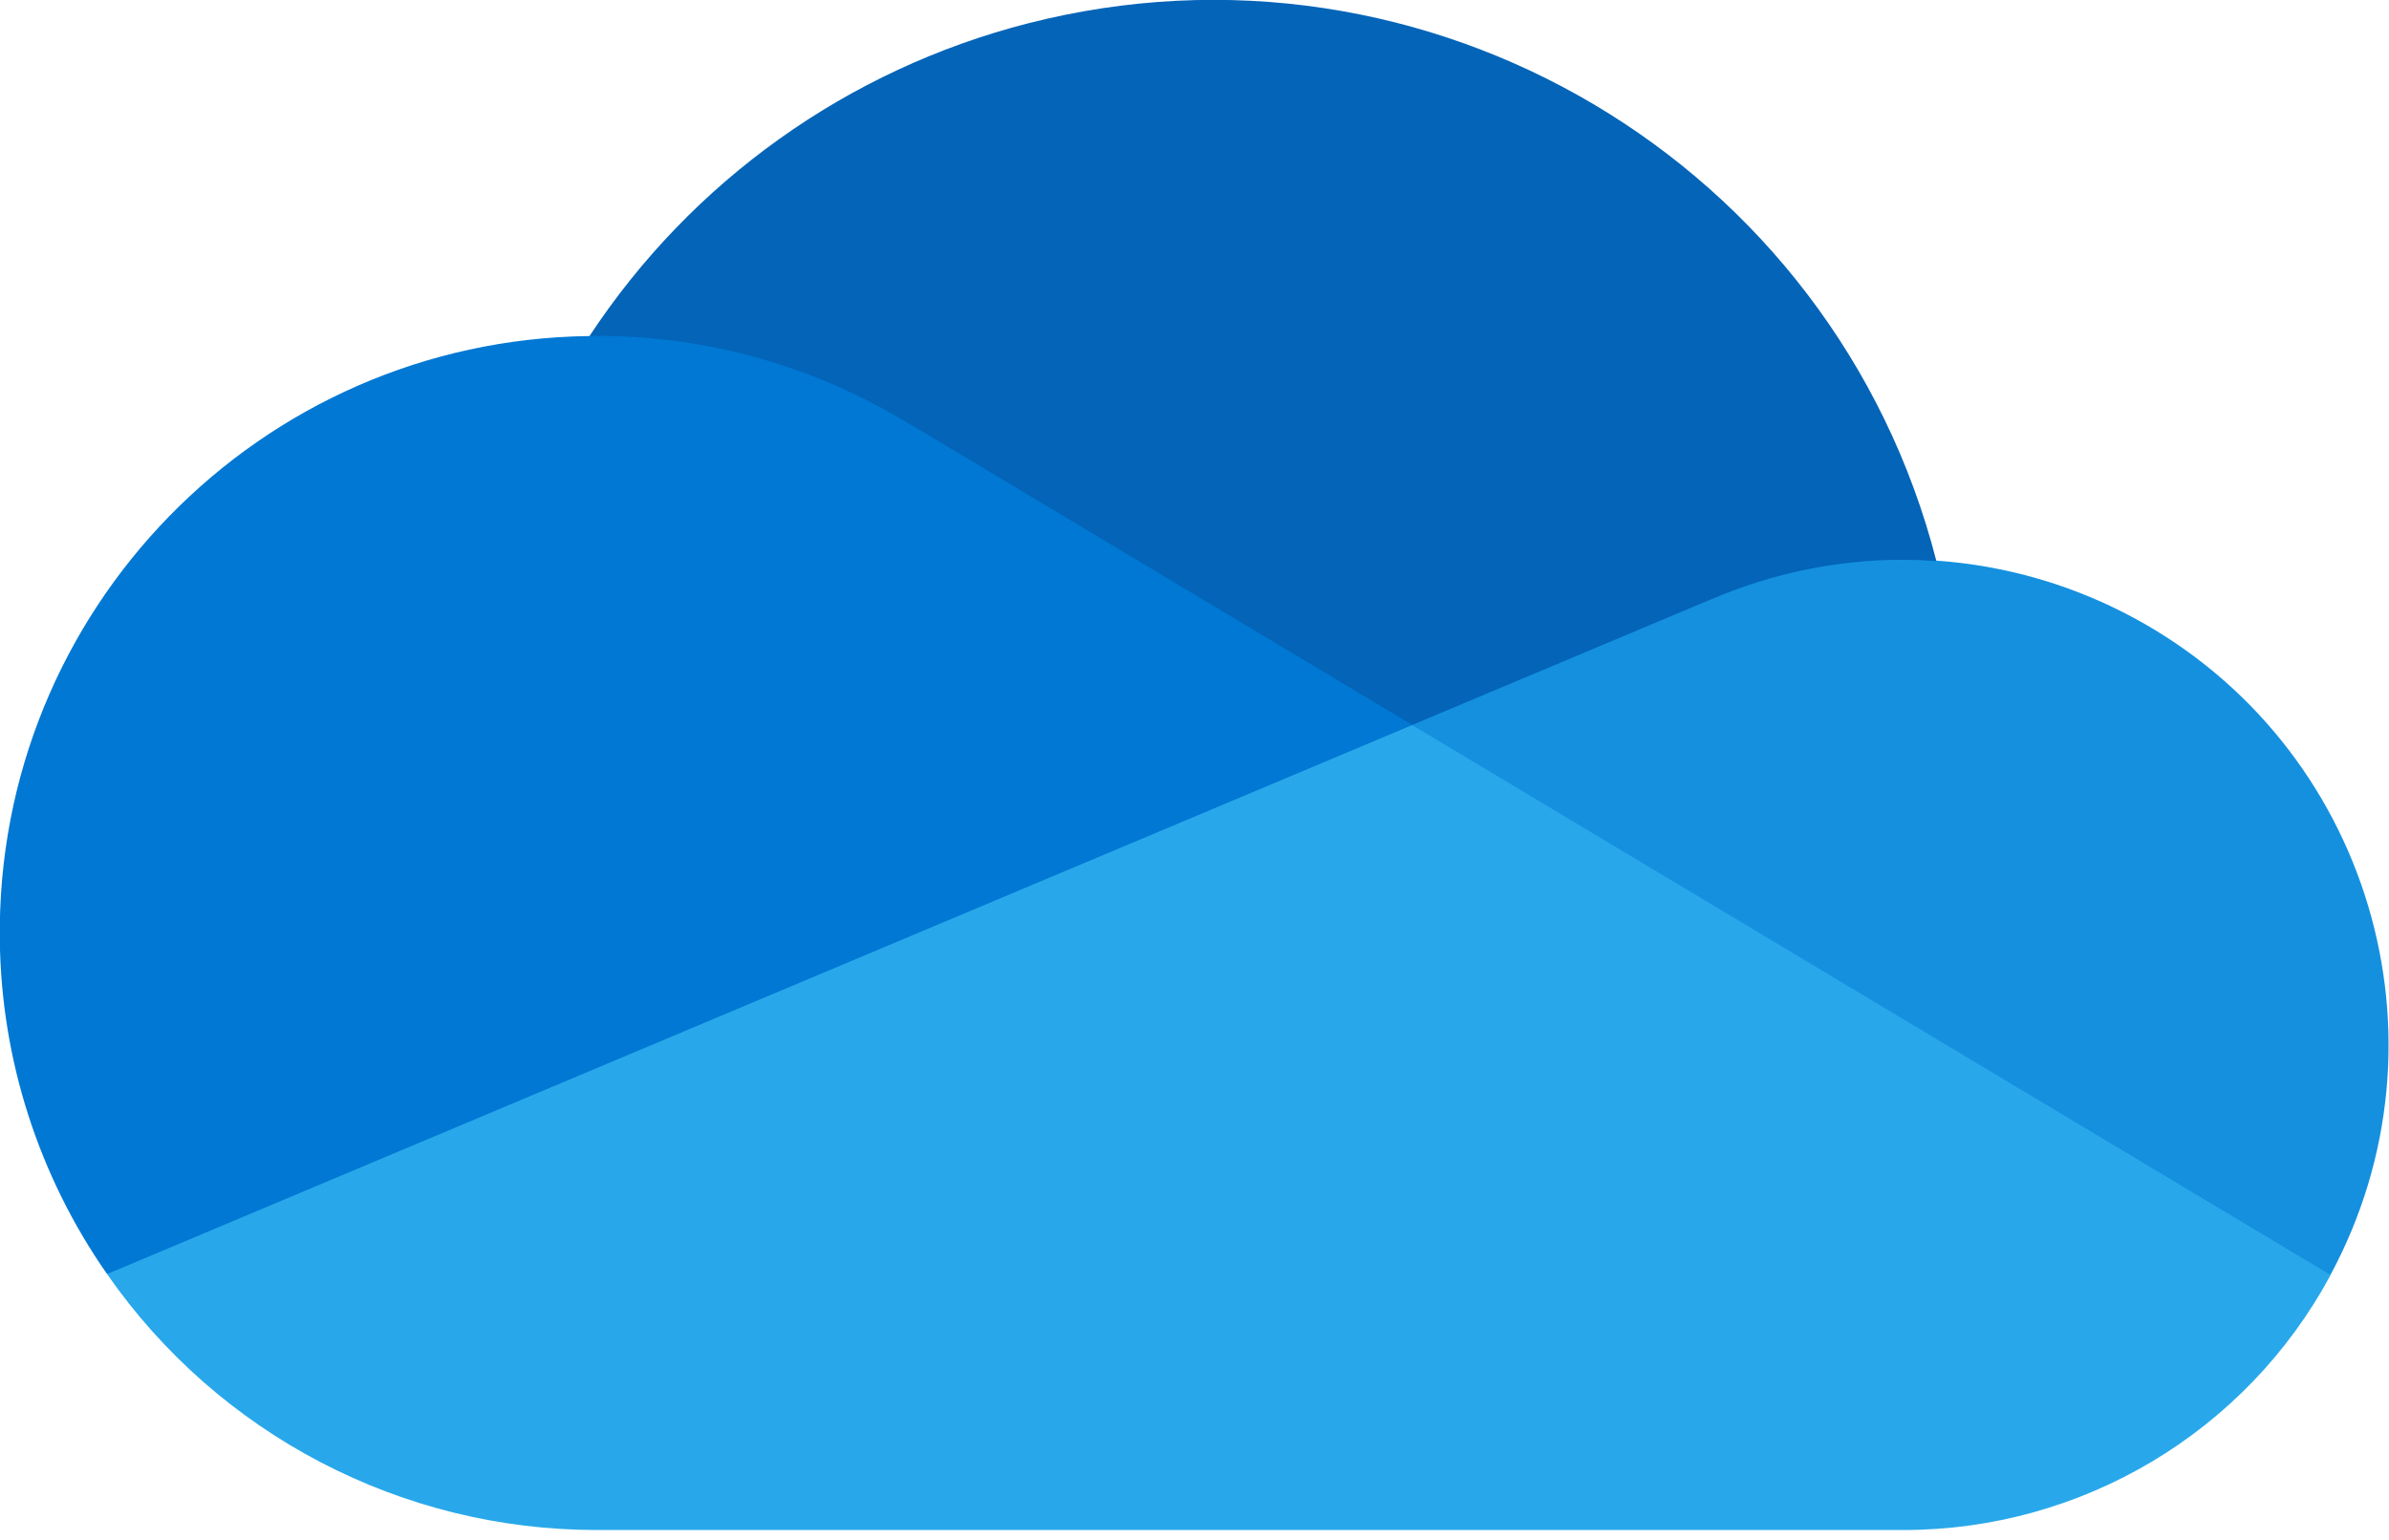
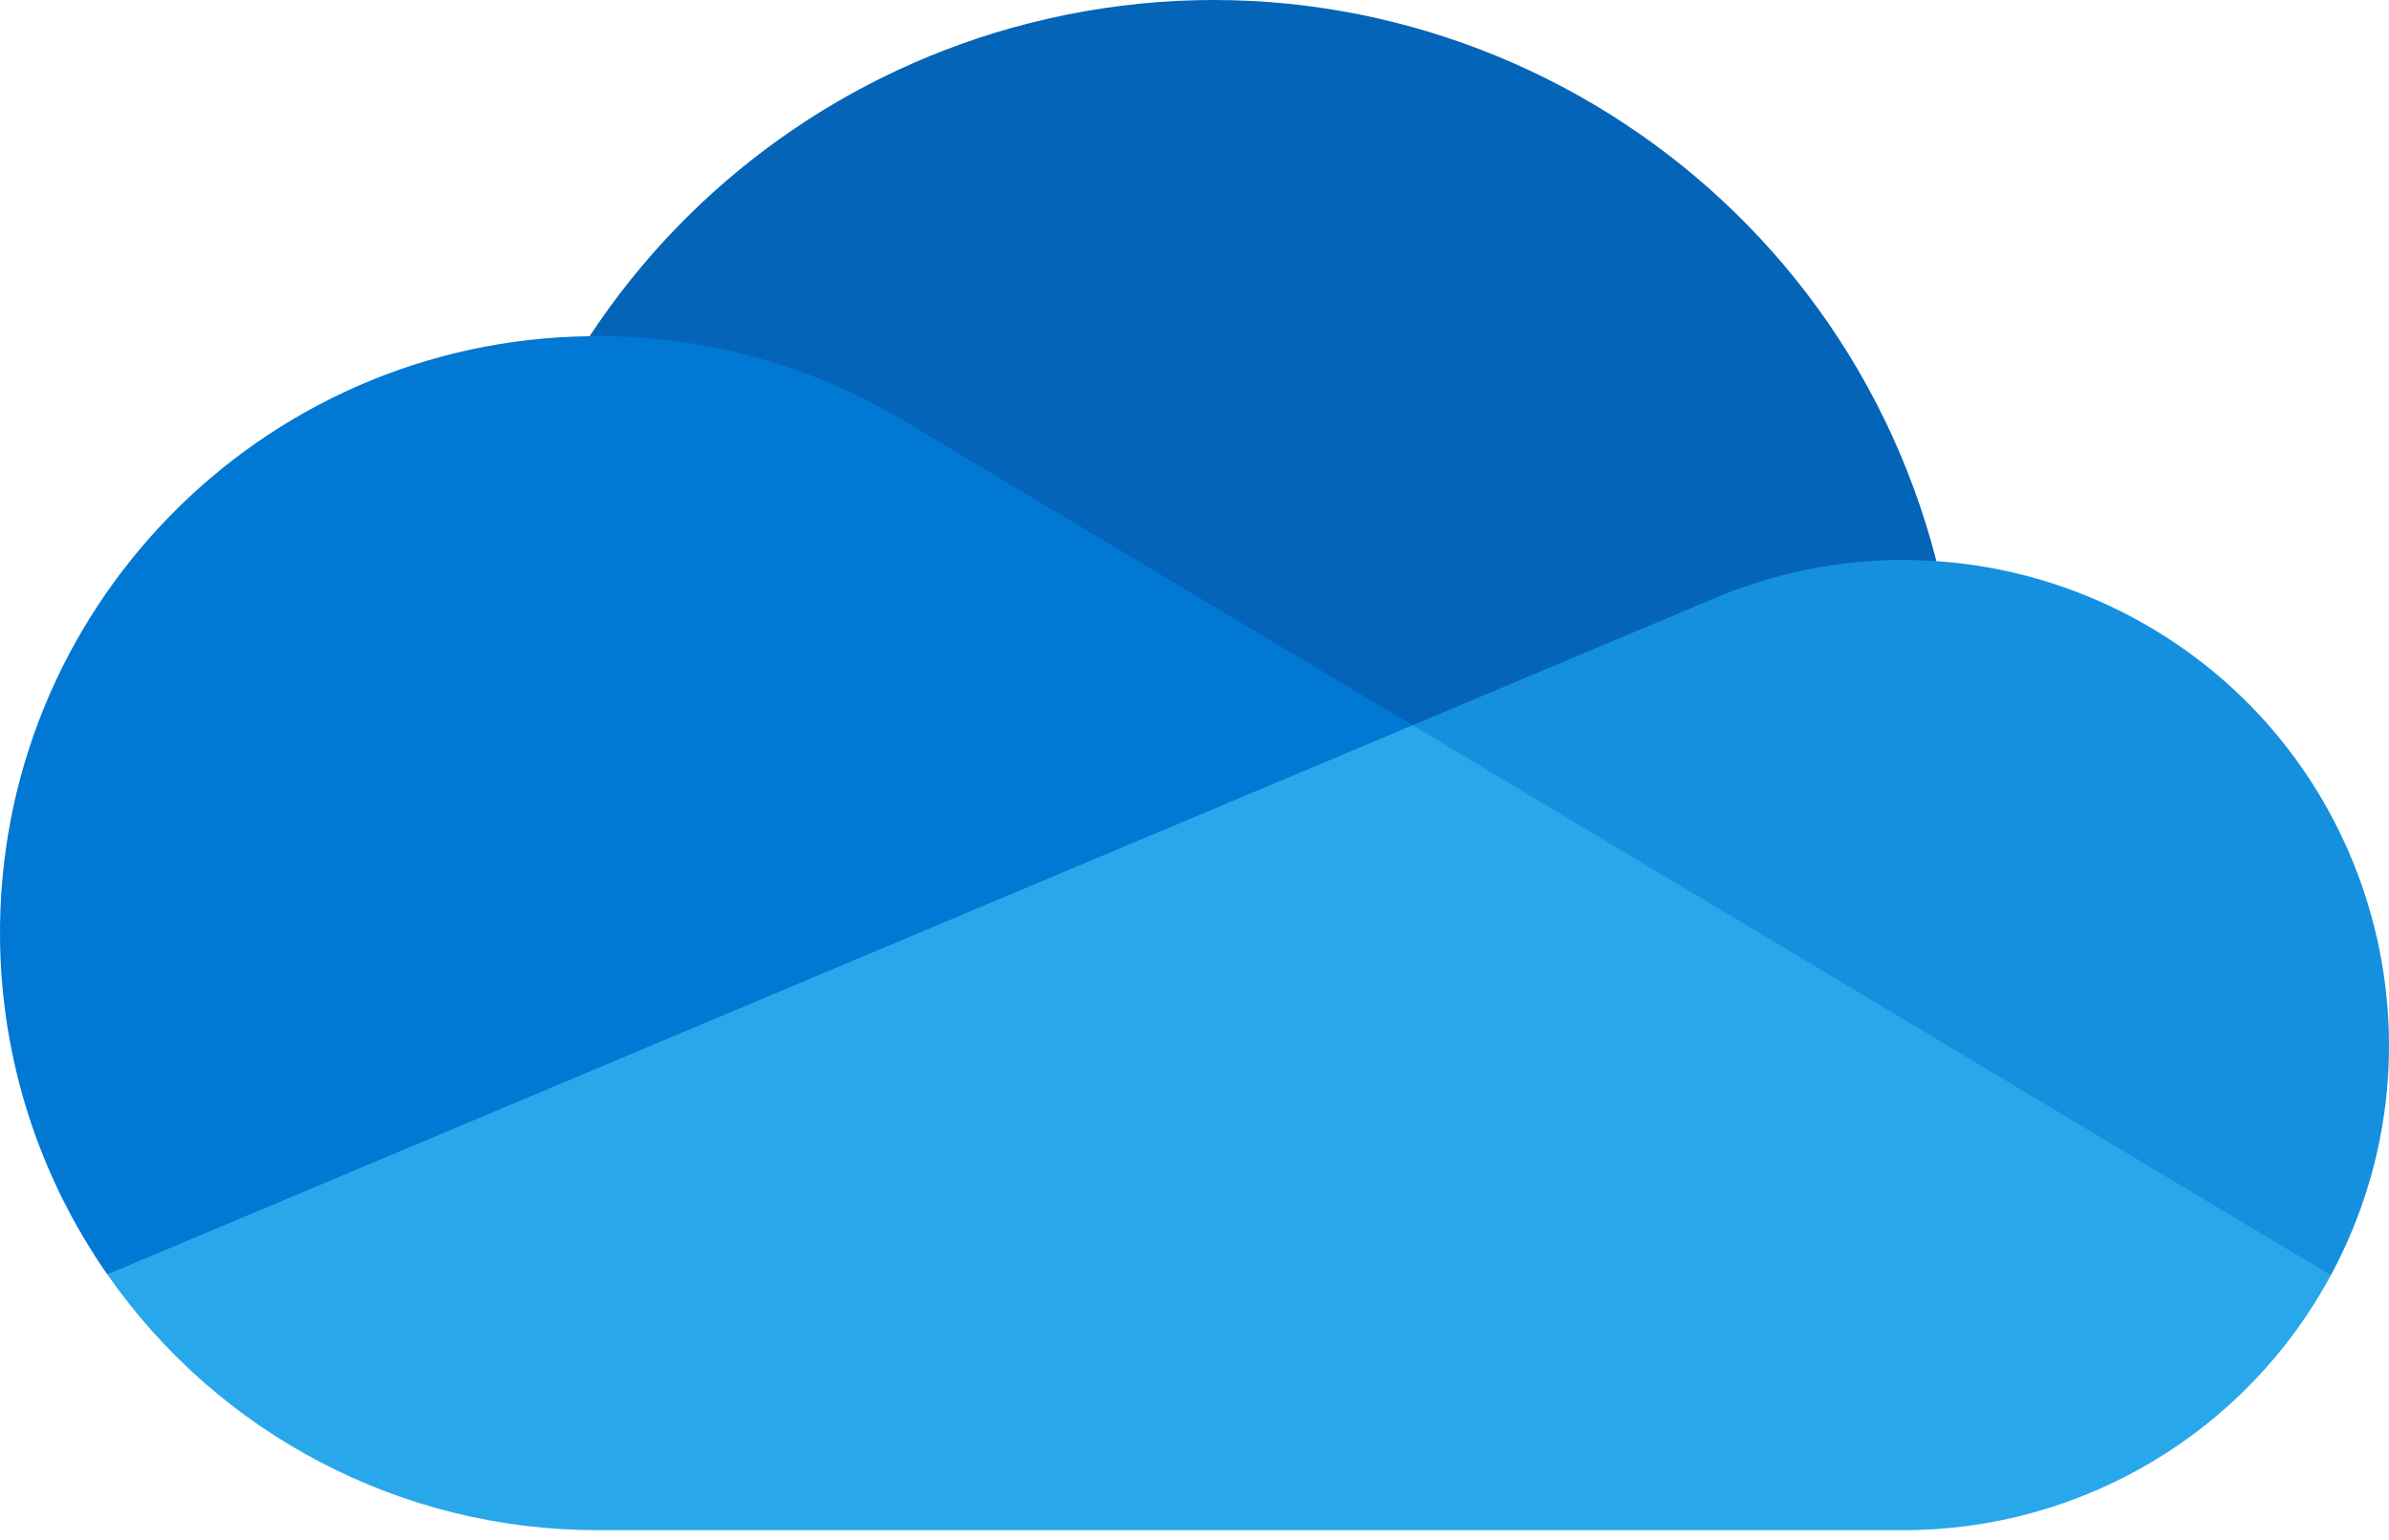
- <svg xmlns="http://www.w3.org/2000/svg" viewBox="0 0 256 165">
-   <path fill="#0364B8" d="M154.66 110.68l52.84-50.54c-10.98-42.8-54.57-68.6-97.37-57.63C90.85 7.45 74.11 19.4 63.17 36.02c.81-.03 91.48 74.64 91.48 74.64Z" />
-   <path fill="#0078D4" d="M97.61 45.55l-.01 0C87.5 39.29 75.85 35.99 63.98 36c-.28 0-.55.01-.82.02 -35.33.43-63.62 29.43-63.18 64.75 .15 12.81 4.16 25.28 11.49 35.79l79.16-9.92 60.69-48.95L97.58 45.5Z" />
-   <path fill="#1490DF" d="M207.5 60.14c-1.17-.08-2.33-.14-3.52-.14 -7.09-.01-14.11 1.44-20.62 4.25l-.01-.01 -32.03 13.47 35.3 43.6 63.11 15.34c13.61-25.29 4.16-56.83-21.13-70.45 -6.54-3.52-13.75-5.6-21.15-6.11v-.01h-.01Z" />
-   <path fill="#28A8EA" d="M11.49 136.59c11.95 17.18 31.56 27.42 52.49 27.41h139.99c19.12 0 36.7-10.49 45.77-27.33l-98.42-58.95 -139.86 58.85Z" />
+ <svg xmlns="http://www.w3.org/2000/svg" width="256px" height="165px" viewBox="0 0 256 165" version="1.1" preserveAspectRatio="xMidYMid">
+   <g>
+     <path d="M154.661,110.682 L207.502,60.148 C196.526,17.349 152.932,-8.449 110.133,2.527 C90.859,7.47 74.119,19.418 63.18,36.039 C63.997,36.018 154.661,110.682 154.661,110.682 Z" fill="#0364B8" />
+     <path d="M97.618,45.552 L97.616,45.561 C87.519,39.307 75.874,36.002 63.997,36.018 C63.723,36.018 63.453,36.035 63.179,36.038 C27.852,36.476 -0.432,65.47 0.005,100.797 C0.164,113.612 4.168,126.084 11.498,136.596 L90.663,126.681 L151.357,77.741 L97.618,45.552 Z" fill="#0078D4" />
+     <path d="M207.502,60.148 C206.34,60.071 205.173,60.017 203.992,60.017 C196.903,60.01 189.888,61.458 183.381,64.271 L183.38,64.266 L151.358,77.741 L186.66,121.348 L249.771,136.689 C263.39,111.406 253.934,79.868 228.65,66.249 C222.117,62.73 214.906,60.65 207.502,60.148 L207.502,60.148 L207.502,60.148 Z" fill="#1490DF" />
+     <path d="M11.498,136.596 C23.451,153.782 43.063,164.024 63.997,164.013 L203.992,164.013 C223.115,164.018 240.698,153.524 249.77,136.69 L151.357,77.741 L11.498,136.596 Z" fill="#28A8EA" />
+   </g>
</svg>
